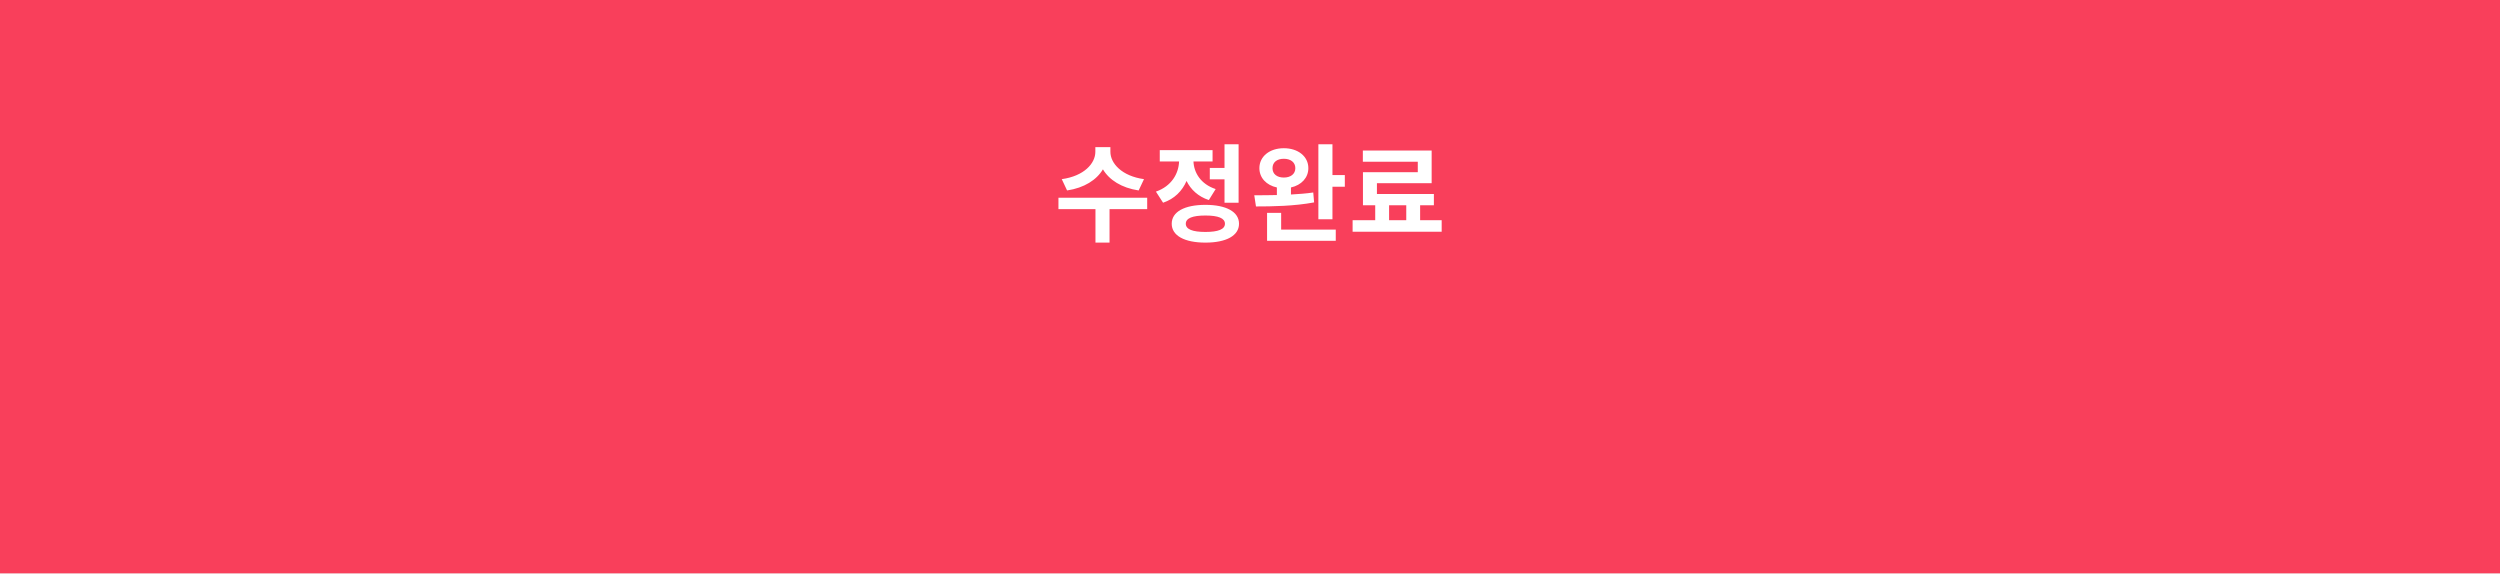
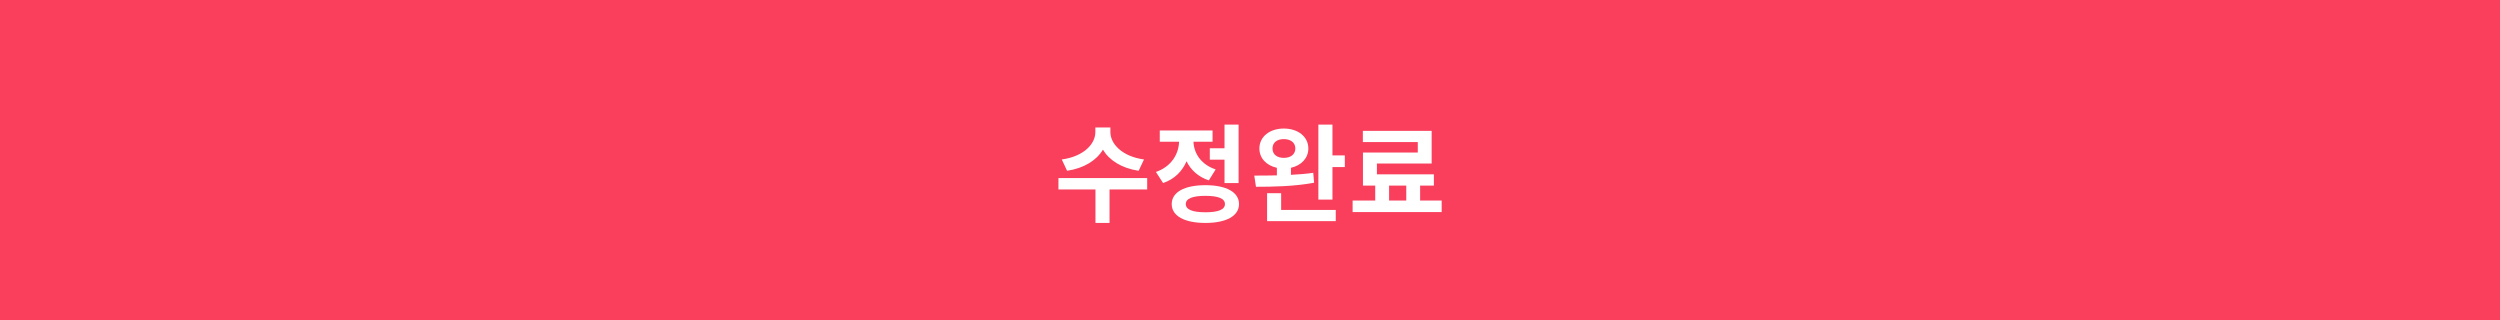
- <svg xmlns="http://www.w3.org/2000/svg" width="375" height="86" viewBox="0 0 375 86" fill="none">
-   <rect width="375" height="86" fill="#F93F5B" />
-   <path d="M171.599 26.872C168.255 26.408 166.559 24.488 166.559 22.776V22.072H164.303V22.776C164.303 24.504 162.623 26.408 159.263 26.872L160.062 28.568C162.639 28.184 164.495 26.984 165.439 25.4C166.383 26.984 168.223 28.184 170.799 28.568L171.599 26.872ZM172.079 29.656H158.767V31.368H164.319V36.392H166.431V31.368H172.079V29.656ZM181.469 25.192V26.904H183.677V30.408H185.789V21.64H183.677V25.192H181.469ZM182.349 28.36C180.109 27.624 179.085 25.896 179.021 24.216H181.885V22.52H173.965V24.216H176.861C176.797 26.056 175.725 27.928 173.389 28.744L174.461 30.408C176.173 29.832 177.341 28.632 177.981 27.144C178.621 28.44 179.725 29.48 181.325 30.008L182.349 28.36ZM180.813 34.792C178.877 34.792 177.869 34.392 177.869 33.56C177.869 32.728 178.877 32.328 180.813 32.328C182.733 32.328 183.741 32.728 183.741 33.56C183.741 34.392 182.733 34.792 180.813 34.792ZM180.813 30.728C177.677 30.728 175.757 31.768 175.757 33.56C175.757 35.352 177.677 36.392 180.813 36.392C183.933 36.392 185.853 35.352 185.853 33.56C185.853 31.768 183.933 30.728 180.813 30.728ZM190.876 25.224C190.876 24.328 191.564 23.816 192.572 23.816C193.58 23.816 194.3 24.328 194.3 25.224C194.3 26.12 193.58 26.632 192.572 26.632C191.564 26.632 190.876 26.12 190.876 25.224ZM196.988 28.872C195.932 29.032 194.78 29.112 193.644 29.176V28.12C195.212 27.768 196.252 26.664 196.252 25.224C196.252 23.464 194.716 22.232 192.572 22.232C190.444 22.232 188.908 23.464 188.908 25.224C188.908 26.68 189.964 27.784 191.532 28.12V29.256C190.316 29.288 189.148 29.288 188.14 29.288L188.396 30.968C190.828 30.968 194.14 30.92 197.116 30.36L196.988 28.872ZM192.172 31.928H190.06V36.12H200.364V34.44H192.172V31.928ZM199.868 26.264V21.64H197.756V32.888H199.868V28.008H201.724V26.264H199.868ZM208.363 30.792H210.939V33.032H208.363V30.792ZM213.019 33.032V30.792H215.083V29.096H206.539V27.48H214.747V22.584H204.427V24.264H212.667V25.832H204.443V30.792H206.283V33.032H202.891V34.76H216.251V33.032H213.019Z" fill="white" />
+ <svg xmlns="http://www.w3.org/2000/svg" width="375" height="48" viewBox="0 0 375 48" fill="none">
+   <rect width="375" height="48" fill="#F93F5B" />
+   <path d="M171.599 23.921C168.255 23.457 166.559 21.537 166.559 19.825V19.121H164.303V19.825C164.303 21.553 162.623 23.457 159.263 23.921L160.062 25.617C162.639 25.233 164.495 24.033 165.439 22.449C166.383 24.033 168.223 25.233 170.799 25.617L171.599 23.921ZM172.079 26.705H158.767V28.417H164.319V33.441H166.431V28.417H172.079V26.705ZM181.469 22.241V23.953H183.677V27.457H185.789V18.689H183.677V22.241H181.469ZM182.349 25.409C180.109 24.673 179.085 22.945 179.021 21.265H181.885V19.569H173.965V21.265H176.861C176.797 23.105 175.725 24.977 173.389 25.793L174.461 27.457C176.173 26.881 177.341 25.681 177.981 24.193C178.621 25.489 179.725 26.529 181.325 27.057L182.349 25.409ZM180.813 31.841C178.877 31.841 177.869 31.441 177.869 30.609C177.869 29.777 178.877 29.377 180.813 29.377C182.733 29.377 183.741 29.777 183.741 30.609C183.741 31.441 182.733 31.841 180.813 31.841ZM180.813 27.777C177.677 27.777 175.757 28.817 175.757 30.609C175.757 32.401 177.677 33.441 180.813 33.441C183.933 33.441 185.853 32.401 185.853 30.609C185.853 28.817 183.933 27.777 180.813 27.777ZM190.876 22.273C190.876 21.377 191.564 20.865 192.572 20.865C193.58 20.865 194.3 21.377 194.3 22.273C194.3 23.169 193.58 23.681 192.572 23.681C191.564 23.681 190.876 23.169 190.876 22.273ZM196.988 25.921C195.932 26.081 194.78 26.161 193.644 26.225V25.169C195.212 24.817 196.252 23.713 196.252 22.273C196.252 20.513 194.716 19.281 192.572 19.281C190.444 19.281 188.908 20.513 188.908 22.273C188.908 23.729 189.964 24.833 191.532 25.169V26.305C190.316 26.337 189.148 26.337 188.14 26.337L188.396 28.017C190.828 28.017 194.14 27.969 197.116 27.409L196.988 25.921ZM192.172 28.977H190.06V33.169H200.364V31.489H192.172V28.977ZM199.868 23.313V18.689H197.756V29.937H199.868V25.057H201.724V23.313H199.868ZM208.363 27.841H210.939V30.081H208.363V27.841ZM213.019 30.081V27.841H215.083V26.145H206.539V24.529H214.747V19.633H204.427V21.313H212.667V22.881H204.443V27.841H206.283V30.081H202.891V31.809H216.251V30.081H213.019Z" fill="white" />
</svg>
